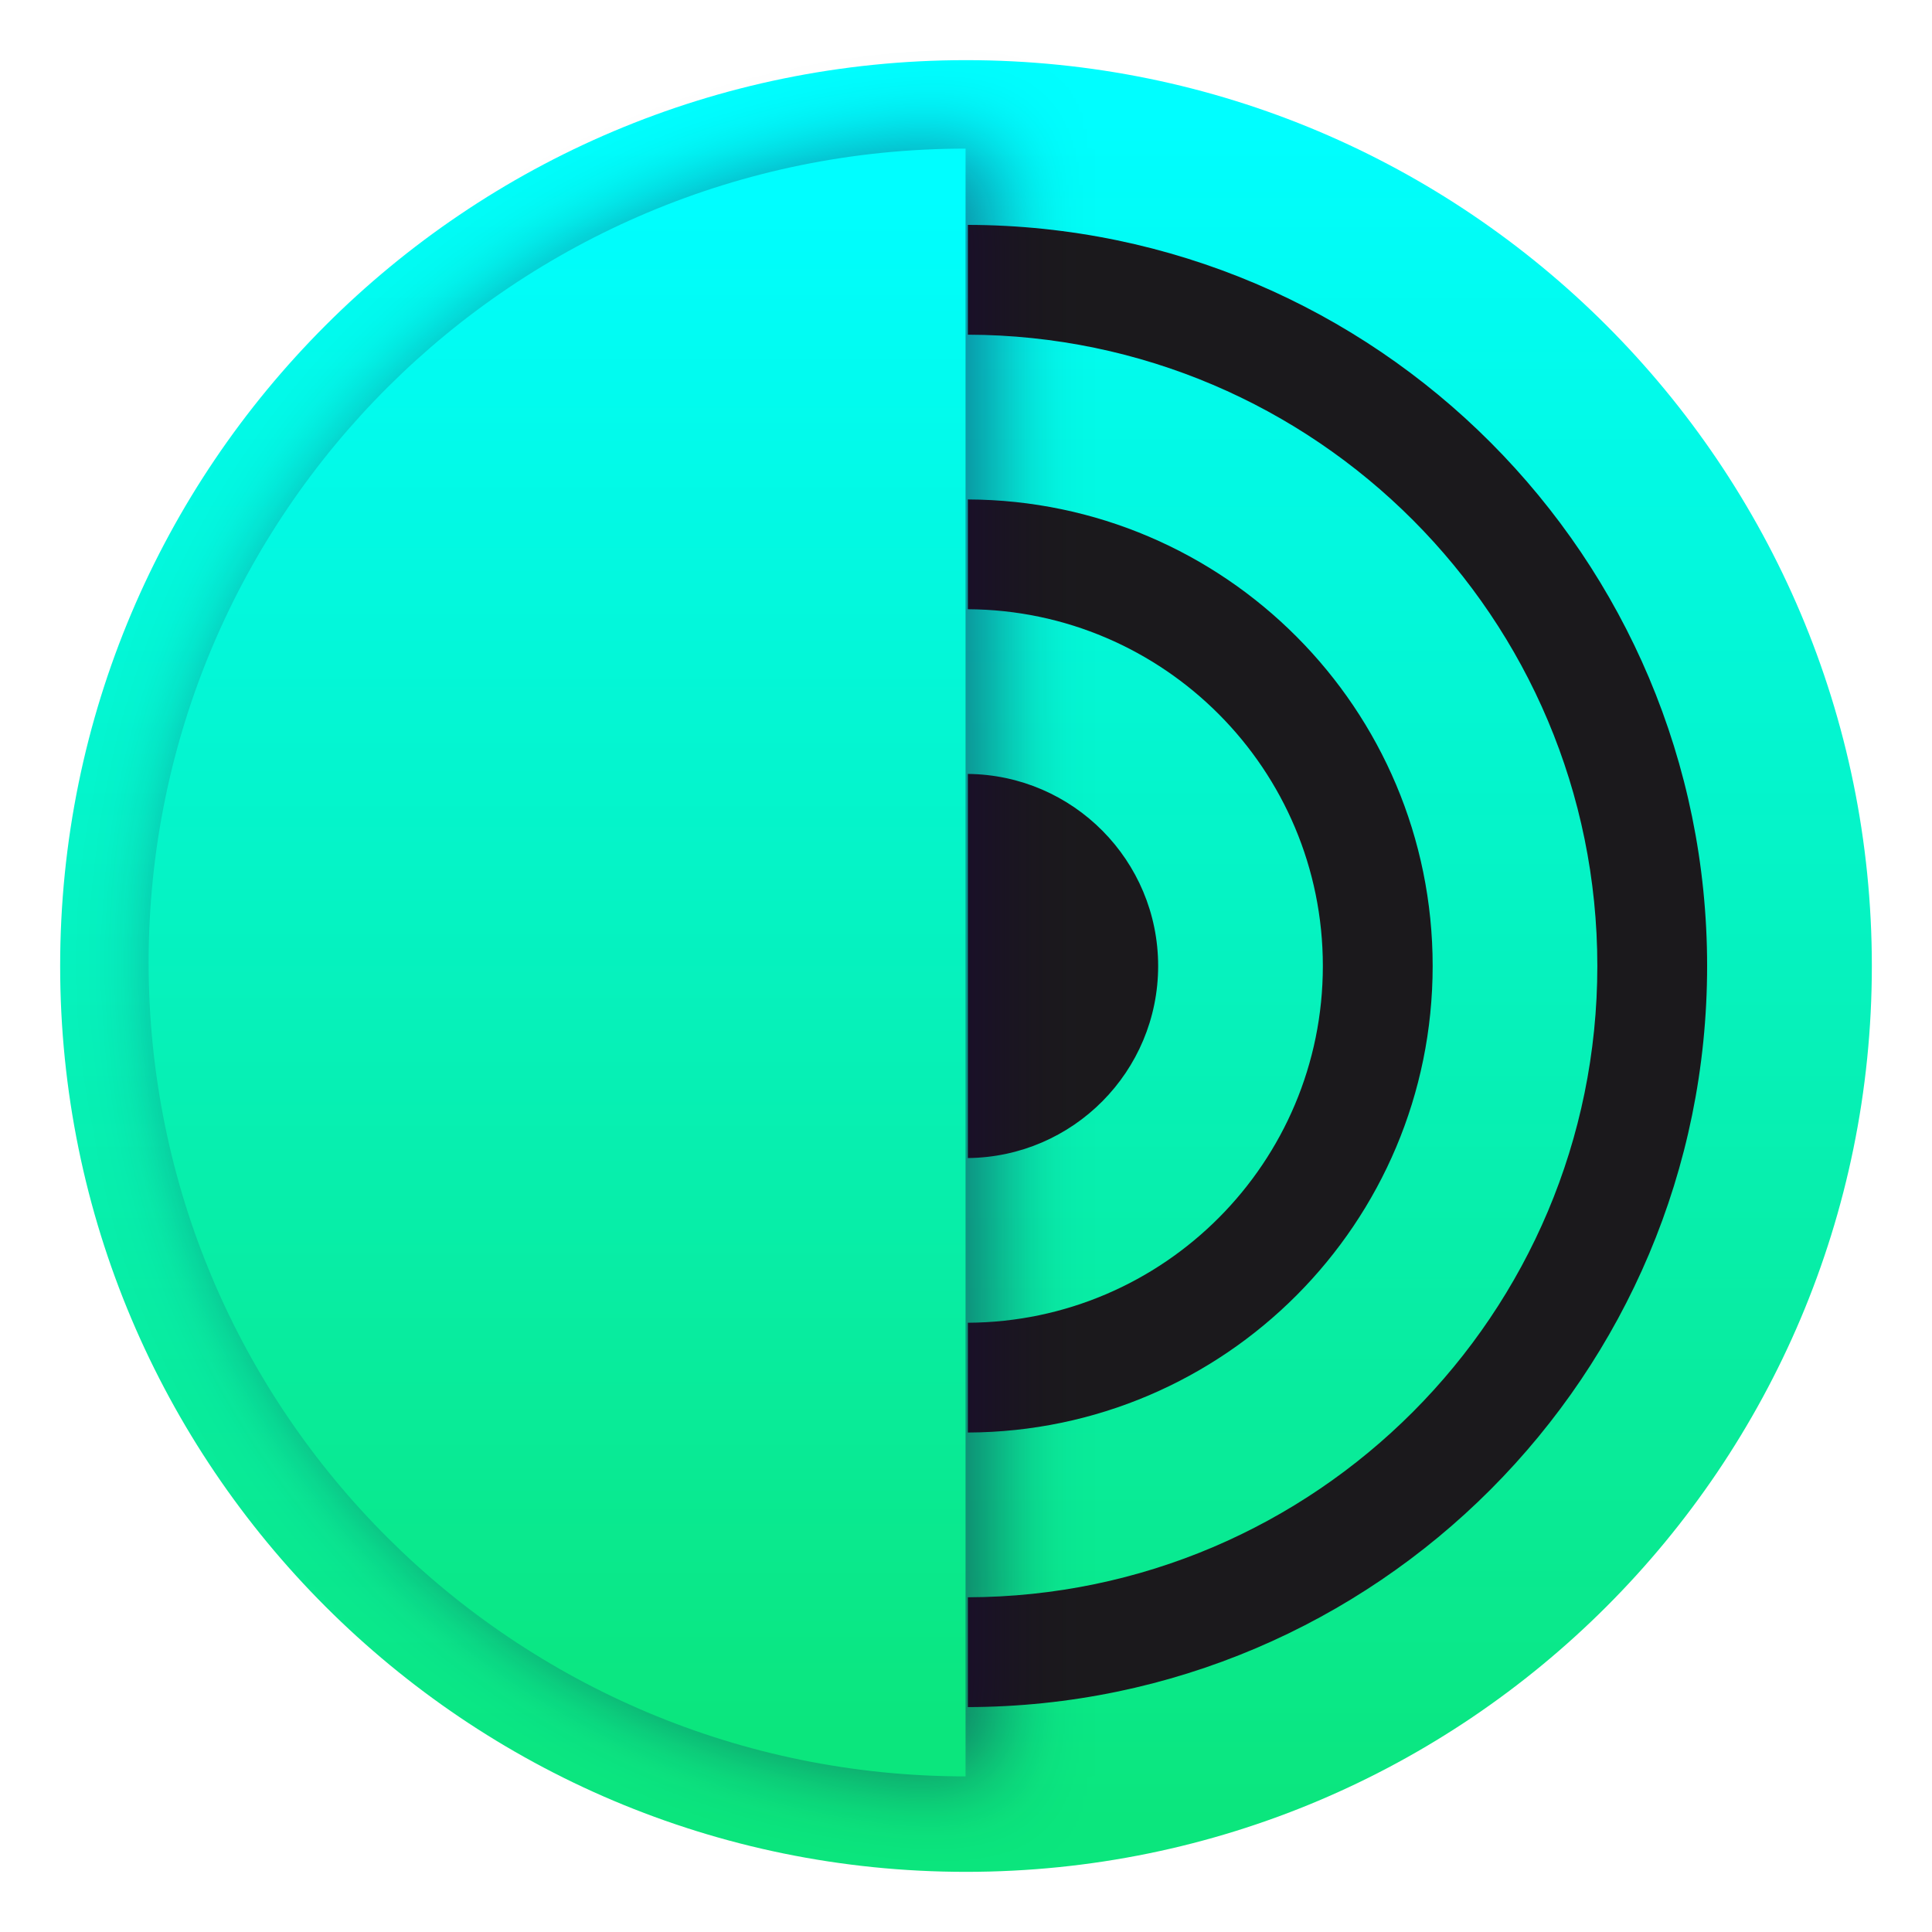
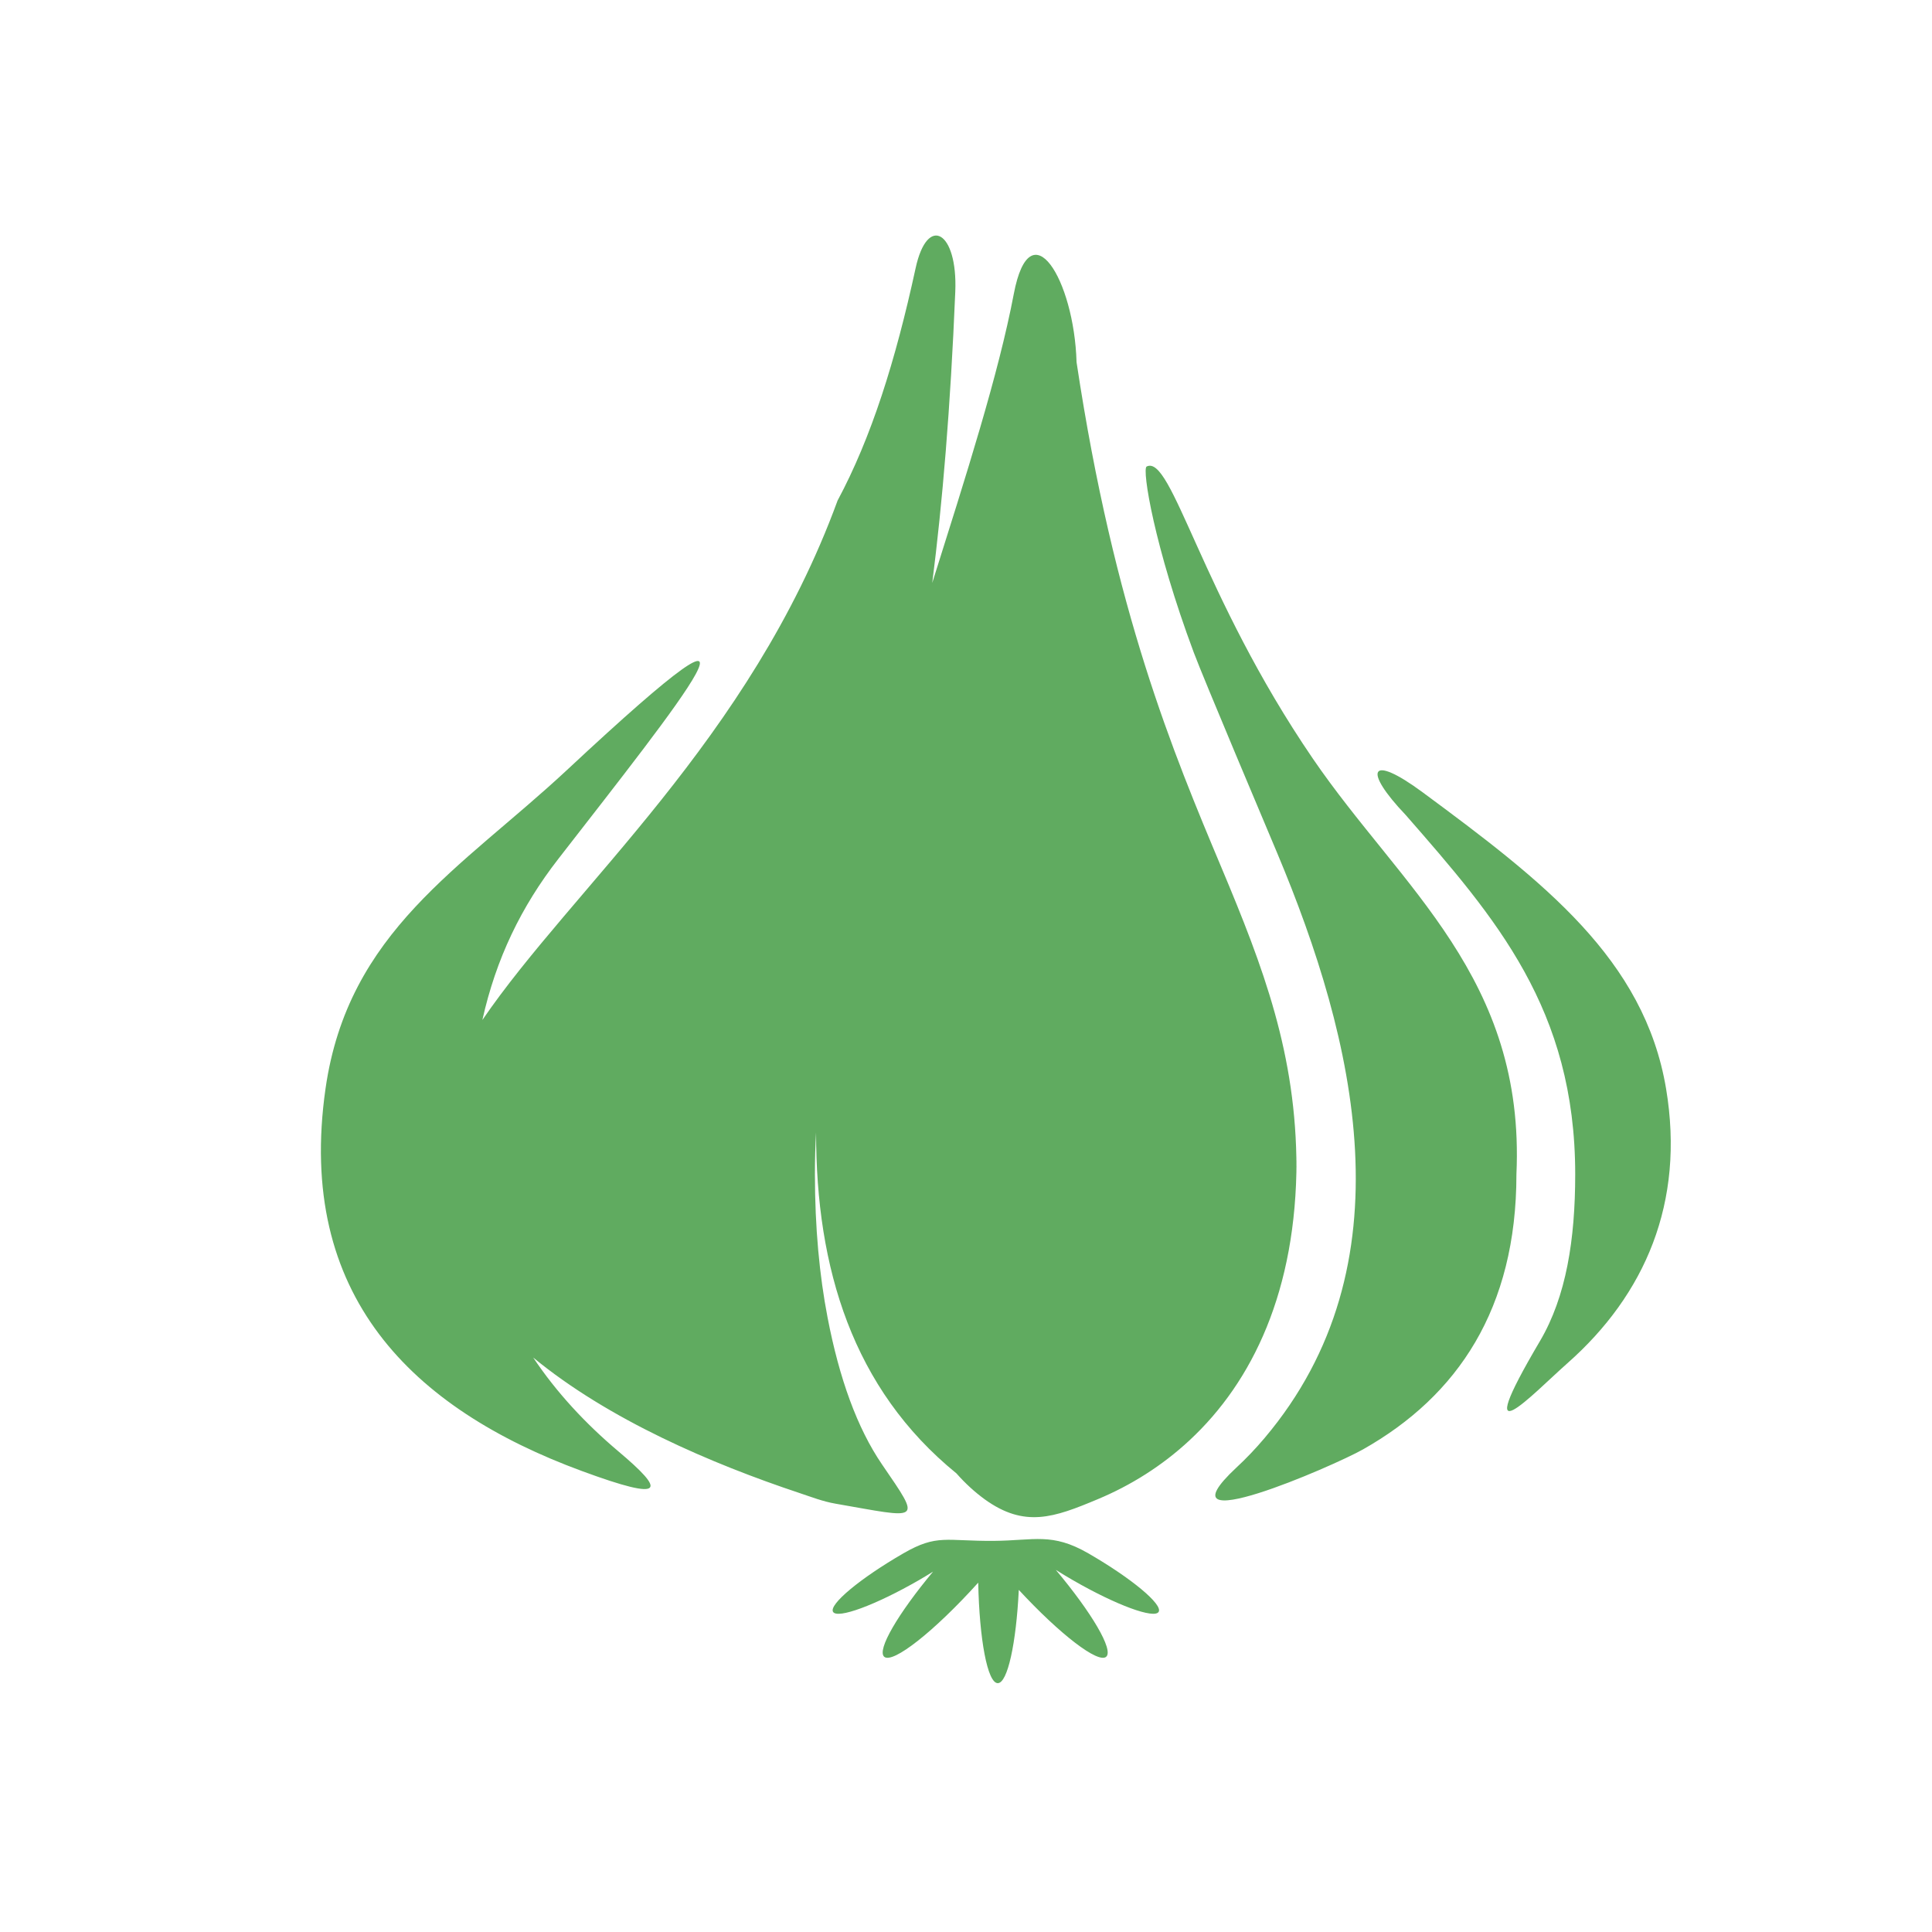
- <svg xmlns="http://www.w3.org/2000/svg" xmlns:xlink="http://www.w3.org/1999/xlink" width="512px" height="512px" viewBox="-17 -17 546 546" version="1.1">
-   <defs>
-     <linearGradient x1="50%" y1="3.272%" x2="50%" y2="97.16%" id="linearGradient-1">
-       <stop stop-color="#00FEFF" offset="0%" />
-       <stop stop-color="#0BE67D" offset="100%" />
-     </linearGradient>
-     <path d="M25,25 C152.508,25 255.874,127.98 255.874,255.012 C255.874,382.044 152.508,485.024 25,485.024 L25,25 Z" id="path-2" />
-     <filter x="-20.8%" y="-8.7%" width="134.7%" height="117.4%" filterUnits="objectBoundingBox" id="filter-3">
-       <feOffset dx="-8" dy="0" in="SourceAlpha" result="shadowOffsetOuter1" />
-       <feGaussianBlur stdDeviation="12" in="shadowOffsetOuter1" result="shadowBlurOuter1" />
-       <feColorMatrix values="0 0 0 0 0.087   0 0 0 0 0.005   0 0 0 0 0.235  0 0 0 0.5 0" type="matrix" in="shadowBlurOuter1" />
-     </filter>
-   </defs>
-   <g id="Alpha" stroke="none" stroke-width="1" fill="none" fill-rule="evenodd">
-     <g>
-       <circle id="background" fill-opacity="0.9" fill="#030004" fill-rule="nonzero" cx="256" cy="256" r="246" />
-       <path d="M256.525,465.44 L256.525,434.407 C354.826,434.123 434.421,354.365 434.421,255.993 C434.421,157.628 354.826,77.87 256.525,77.586 L256.525,46.553 C371.964,46.844 465.447,140.49 465.447,255.993 C465.447,371.503 371.964,465.156 256.525,465.44 Z M256.525,356.82 C311.97,356.529 356.849,311.516 356.849,255.993 C356.849,200.477 311.97,155.464 256.525,155.173 L256.525,124.147 C329.115,124.43 387.882,183.339 387.882,255.993 C387.882,328.654 329.115,387.562 256.525,387.846 L256.525,356.82 Z M256.525,201.719 C286.267,202.003 310.303,226.18 310.303,255.993 C310.303,285.812 286.267,309.99 256.525,310.274 L256.525,201.719 Z M0,255.993 C0,397.384 114.609,512 256,512 C397.384,512 512,397.384 512,255.993 C512,114.609 397.384,2.84217094e-14 256,2.84217094e-14 C114.609,2.84217094e-14 0,114.609 0,255.993 Z" id="center" fill="url(#linearGradient-1)" />
-       <g id="half" transform="translate(140.4372, 255.0119) scale(-1, 1) translate(-140.4372, -255.0119) ">
-         <use fill="black" fill-opacity="1" filter="url(#filter-3)" xlink:href="#path-2" />
-         <use fill="url(#linearGradient-1)" fill-rule="evenodd" xlink:href="#path-2" />
-       </g>
-     </g>
+ <svg xmlns="http://www.w3.org/2000/svg" width="546" height="546" version="1.1" viewBox="0 0 546 546">
+   <g transform="scale(13.65)">
+     <path fill="none" d="M-1,-1h582v402h-582Z" />
+     <path fill="#60AB60" fill-rule="evenodd" d="M28.218,30.009c1.963,-1.108 3.178,-2.915 3.178,-5.696c0.185,-4.073 -2.383,-5.924 -4.218,-8.611c-2.31,-3.384 -2.918,-6.306 -3.438,-6.043c-0.101,0.051 0.161,1.668 0.975,3.848c0.198,0.532 1.53,3.683 1.727,4.152c1.624,3.869 2.764,8.536 -0.262,12.116c-0.185,0.219 -0.38,0.423 -0.584,0.612c-1.68,1.57 2.012,-0.033 2.622,-0.378v0Zm-8.9,2.53c-0.094,0.059 -0.193,0.118 -0.294,0.177c-0.893,0.514 -1.688,0.809 -1.777,0.655c-0.088,-0.153 0.564,-0.695 1.457,-1.211c0.7,-0.404 0.88,-0.25 1.875,-0.258c0.837,-0.007 1.201,-0.176 1.953,0.258c0.893,0.515 1.545,1.058 1.457,1.211c-0.089,0.153 -0.884,-0.14 -1.777,-0.656c-0.122,-0.07 -0.24,-0.142 -0.352,-0.212c0.745,0.888 1.199,1.658 1.043,1.798c-0.165,0.147 -0.956,-0.462 -1.81,-1.384c-0.054,1.106 -0.232,1.933 -0.436,1.931c-0.212,-0.002 -0.38,-0.902 -0.404,-2.081c-0.906,1.005 -1.772,1.689 -1.947,1.534c-0.155,-0.139 0.285,-0.889 1.012,-1.762v0Zm-0.361,-26.988c0.244,-1.124 0.873,-0.763 0.821,0.488c-0.1,2.416 -0.267,4.382 -0.477,6.03c0.703,-2.233 1.368,-4.302 1.689,-5.986c0.339,-1.781 1.249,-0.301 1.299,1.416c0.78,5.177 2.008,8.101 2.998,10.459c0.872,2.077 1.555,3.872 1.555,6.232v-0.163h0.001c0,2.688 -0.908,4.579 -2.215,5.793c-0.571,0.531 -1.221,0.936 -1.904,1.221c-0.9,0.377 -1.508,0.599 -2.339,-0.001c-0.2,-0.146 -0.396,-0.323 -0.583,-0.535c-2.151,-1.751 -2.907,-4.253 -2.906,-7.058c-0.016,0.276 -0.024,0.563 -0.024,0.863c0,1.108 0.094,2.098 0.262,2.968c0.242,1.259 0.612,2.288 1.129,3.044c0.831,1.214 0.803,1.117 -0.965,0.81c-0.261,-0.045 -0.506,-0.141 -0.75,-0.222c-1.81,-0.603 -3.946,-1.516 -5.509,-2.804c0.482,0.722 1.081,1.366 1.762,1.941c0.971,0.818 1.015,1.061 -0.754,0.409c-3.516,-1.294 -5.919,-3.637 -5.308,-7.913c0.466,-3.266 2.817,-4.566 5.003,-6.604c4.835,-4.513 2.322,-1.381 -0.182,1.843c-0.771,0.991 -1.291,2.069 -1.573,3.336c1.868,-2.738 5.545,-5.811 7.354,-10.754c0.698,-1.303 1.197,-2.884 1.616,-4.813v0Zm10.499,10.854c2.495,1.844 4.59,3.451 5.039,6.139c0.393,2.357 -0.439,4.263 -2.044,5.681c-0.72,0.636 -2.069,2.084 -0.568,-0.459c0.545,-0.925 0.73,-2.107 0.73,-3.453c0,-3.422 -1.644,-5.304 -3.509,-7.439c-0.893,-0.936 -0.75,-1.284 0.352,-0.469Z" />
  </g>
</svg>
